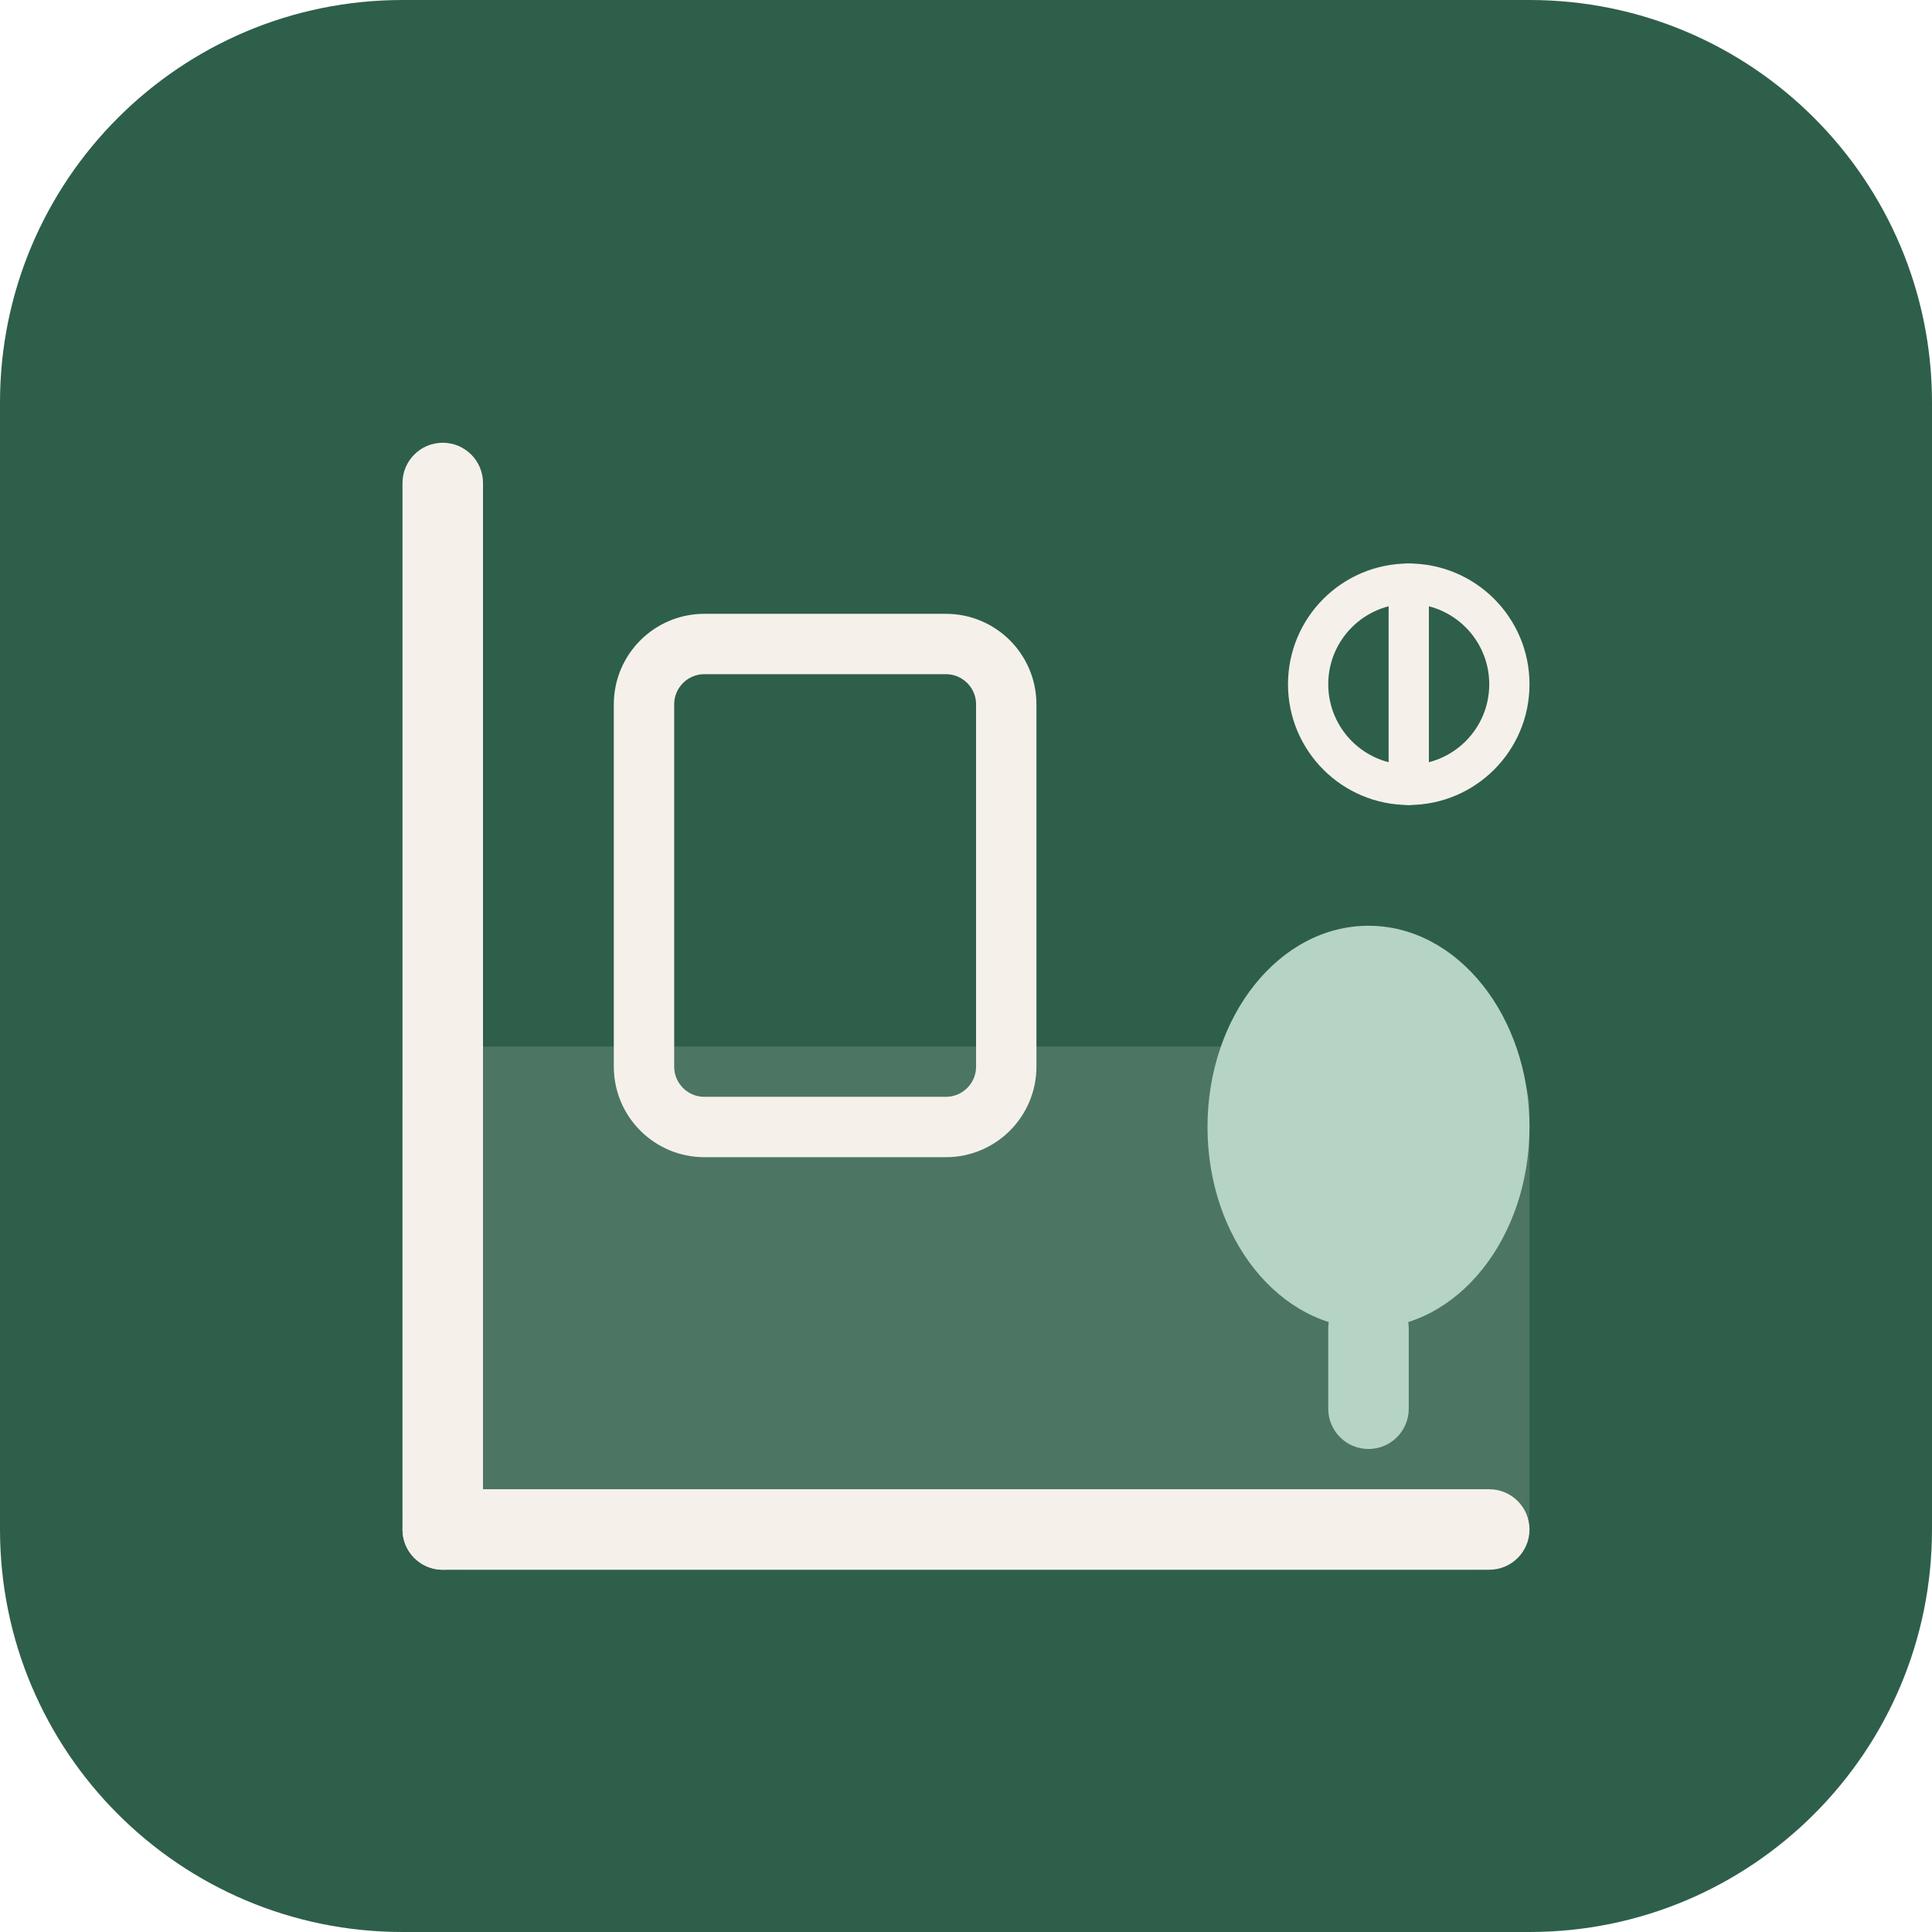
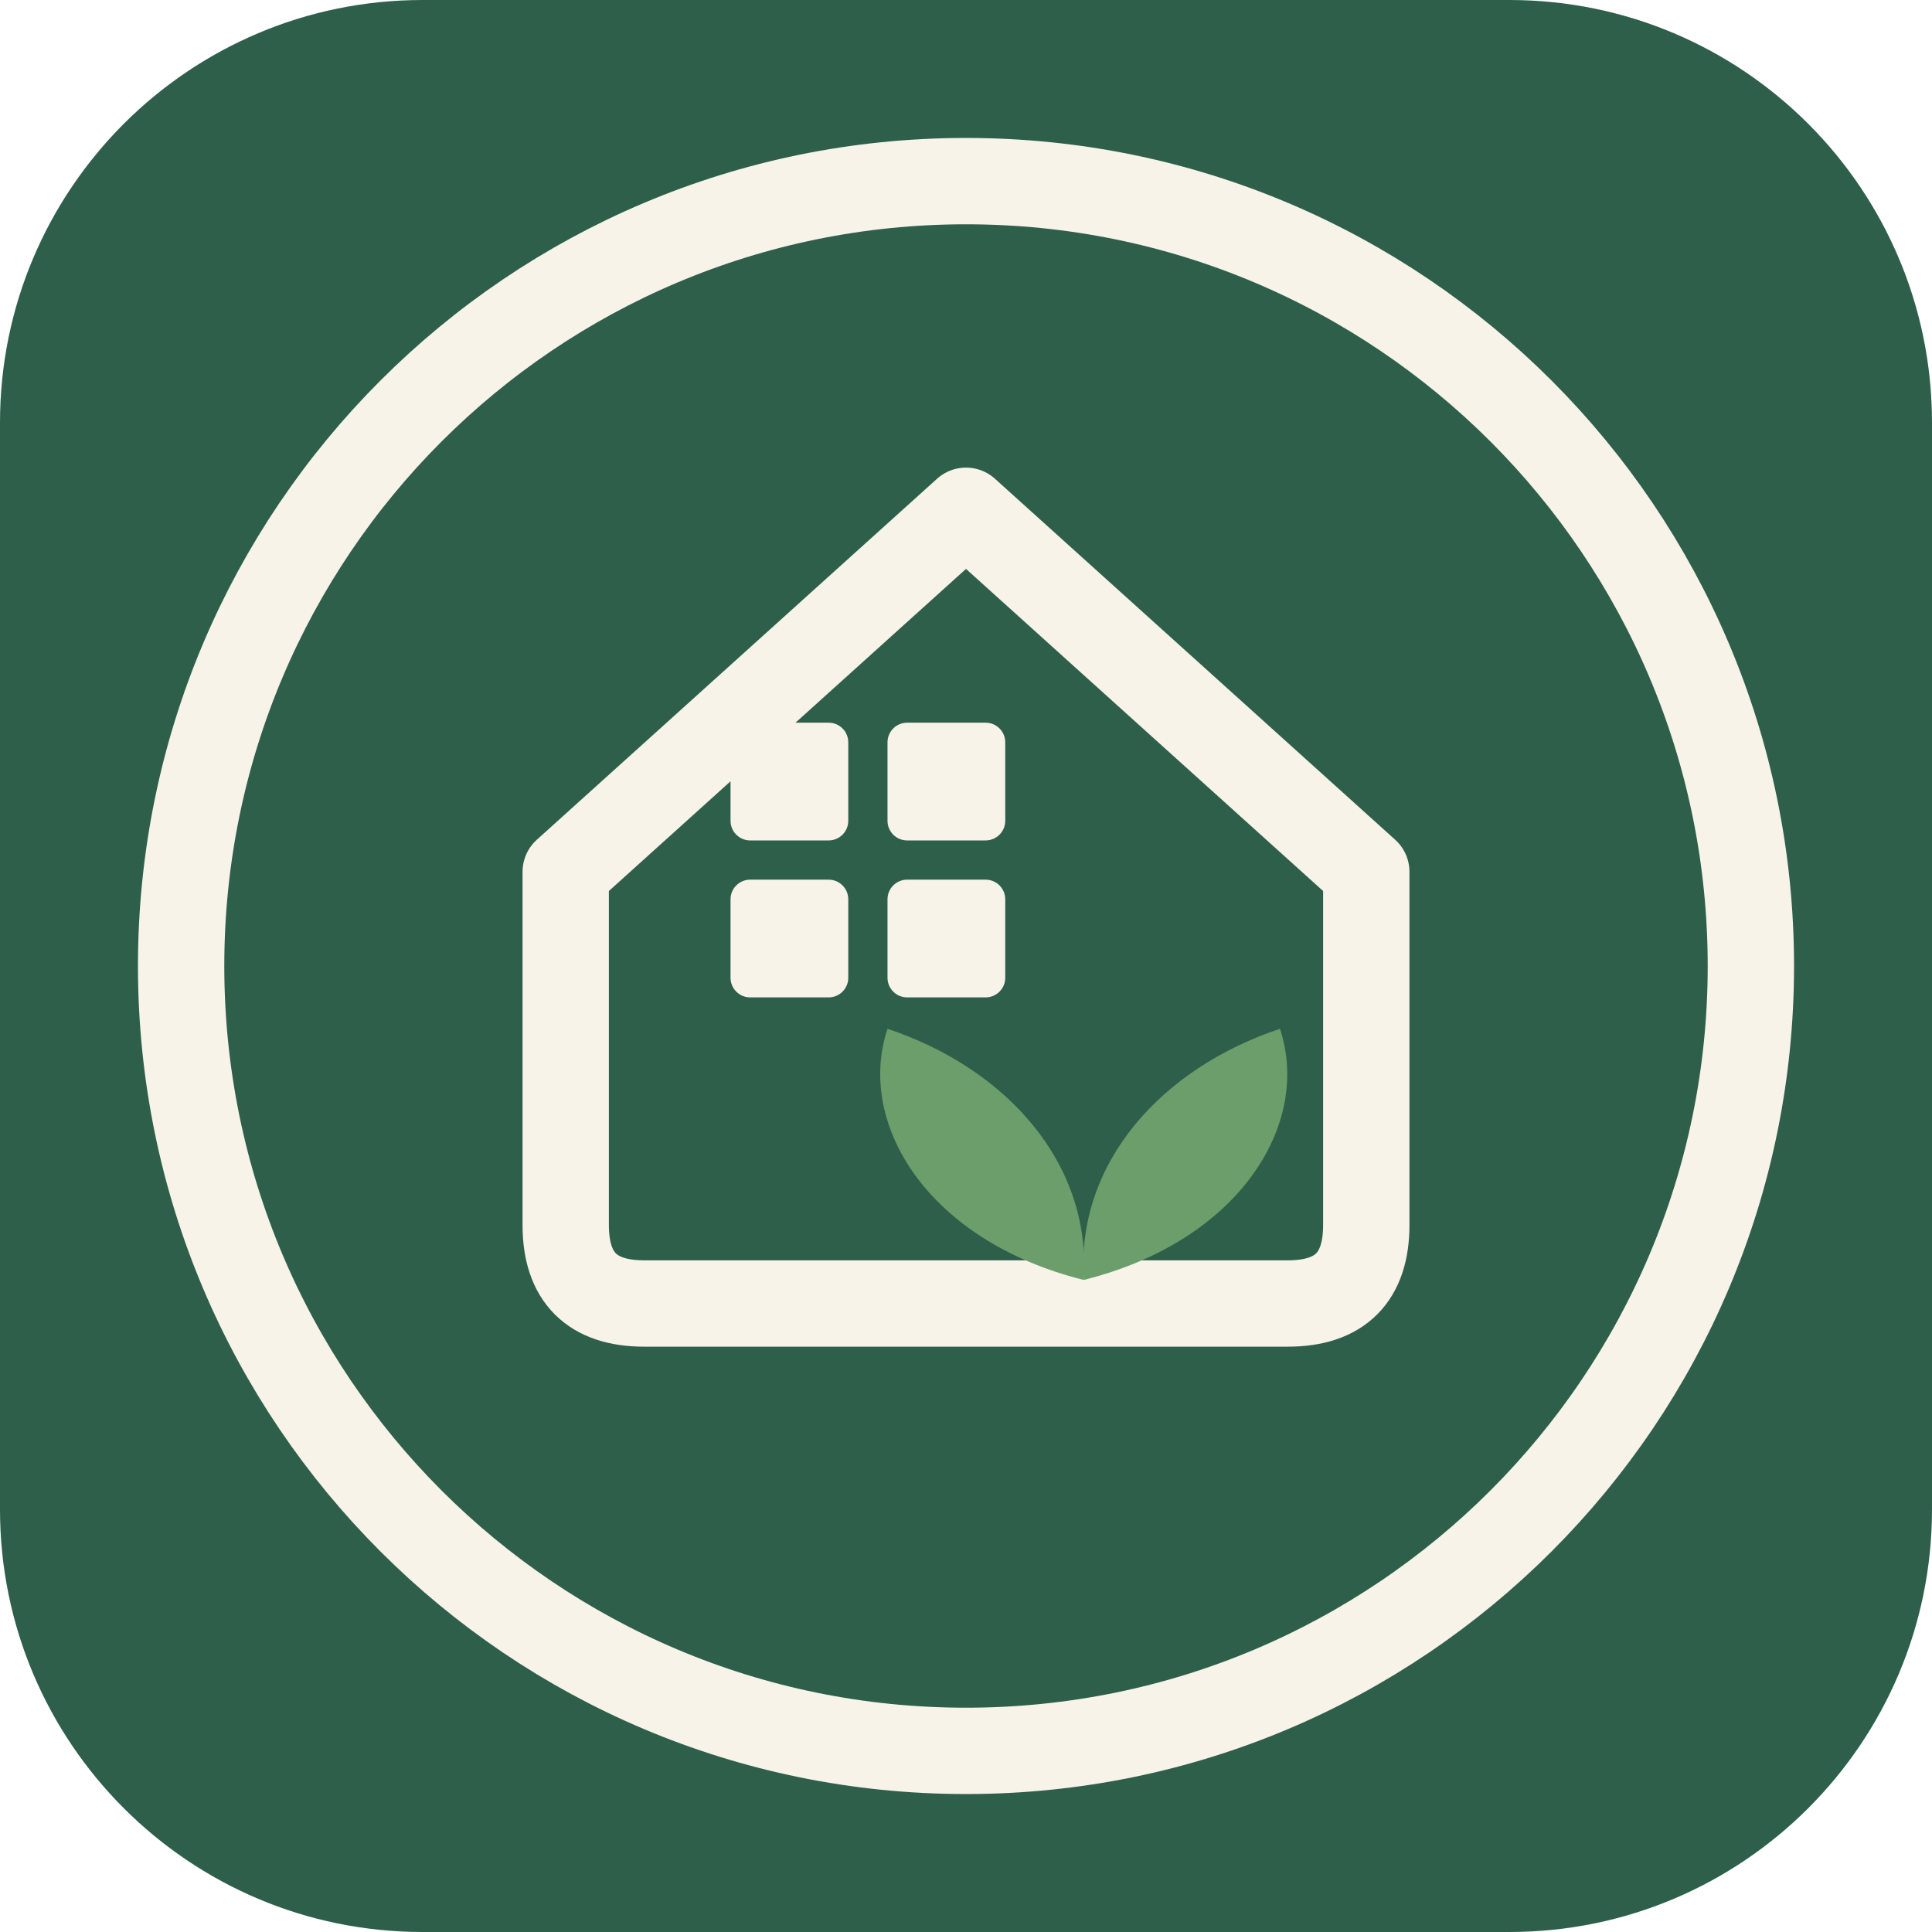
<svg xmlns="http://www.w3.org/2000/svg" viewBox="0 0 192 192" width="192" height="192">
-   <rect width="192" height="192" rx="40" fill="#2E5F4B" />
-   <rect x="40" y="104" width="112" height="52" rx="6" fill="#F5F1EA" opacity="0.15" />
-   <rect x="40" y="44" width="8" height="112" rx="4" fill="#F5F1EA" />
-   <rect x="40" y="148" width="112" height="8" rx="4" fill="#F5F1EA" />
-   <rect x="64" y="64" width="36" height="48" rx="6" fill="none" stroke="#F5F1EA" stroke-width="6" />
-   <ellipse cx="136" cy="112" rx="16" ry="20" fill="#B5D4C5" />
-   <rect x="132" y="128" width="8" height="16" rx="4" fill="#B5D4C5" />
-   <circle cx="140" cy="68" r="10" fill="none" stroke="#F5F1EA" stroke-width="4" />
-   <line x1="140" y1="58" x2="140" y2="78" stroke="#F5F1EA" stroke-width="4" stroke-linecap="round" />
+   <rect width="192" height="192" rx="42" fill="#2E5F4B" />
+   <g transform="translate(2.4 2.4) scale(3.9)" fill="none" stroke="#F7F3E9" stroke-width="2.2">
+     <circle cx="24" cy="24" r="20" />
+     <path d="M13.8 21.6 L24 12.4 L34.2 21.6 L34.2 30.6 Q34.2 32.6 32.2 32.6 L15.8 32.6 Q13.8 32.6 13.8 30.6 Z" stroke-linejoin="round" stroke-linecap="round" />
+     <g fill="#F7F3E9" stroke="none">
+       <rect x="18.0" y="17.8" width="3.0" height="3.0" rx="0.5" />
+       <rect x="22.0" y="17.8" width="3.0" height="3.0" rx="0.5" />
+       <rect x="18.0" y="21.8" width="3.0" height="3.0" rx="0.5" />
+       <rect x="22.0" y="21.8" width="3.0" height="3.0" rx="0.5" />
+     </g>
+     <g fill="#6C9E6B" stroke="none">
+       <path d="M27 32 C23 31 21.2 28 22 25.6 C25 26.6 27.2 29 27 32 Z" />
+       <path d="M27 32 C31 31 32.8 28 32 25.6 C29 26.6 26.8 29 27 32 Z" />
+     </g>
+   </g>
</svg>
